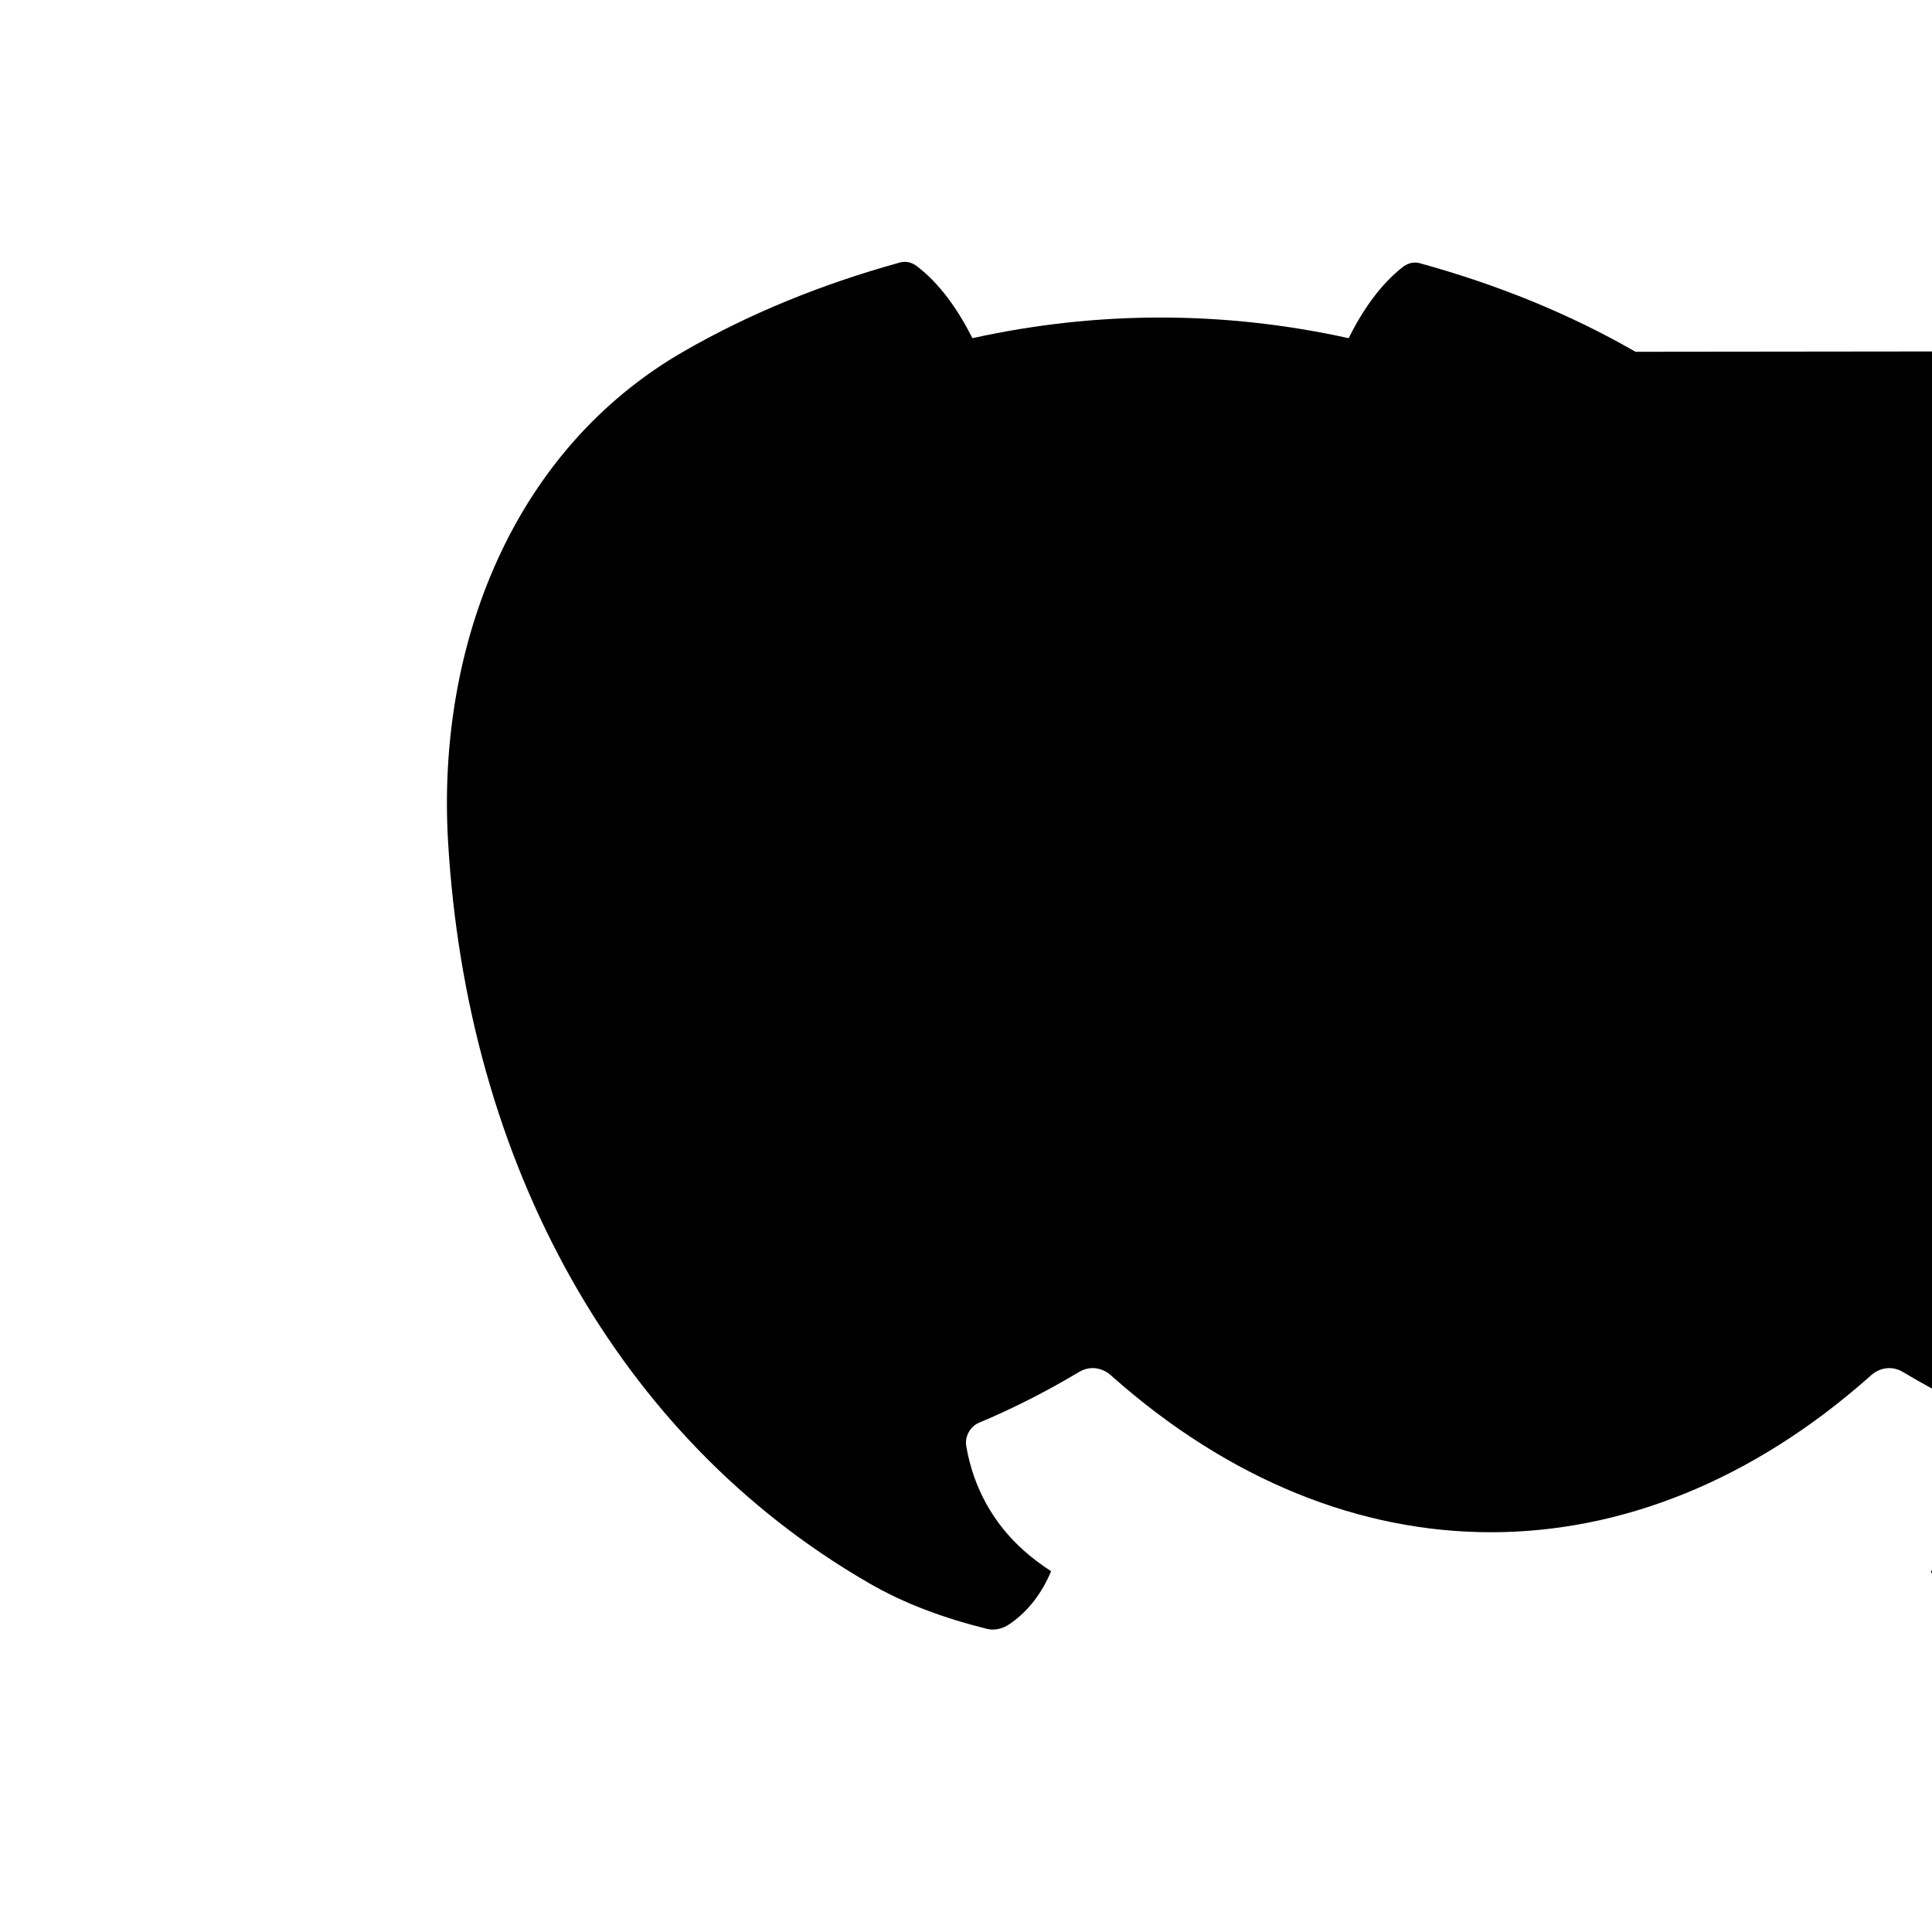
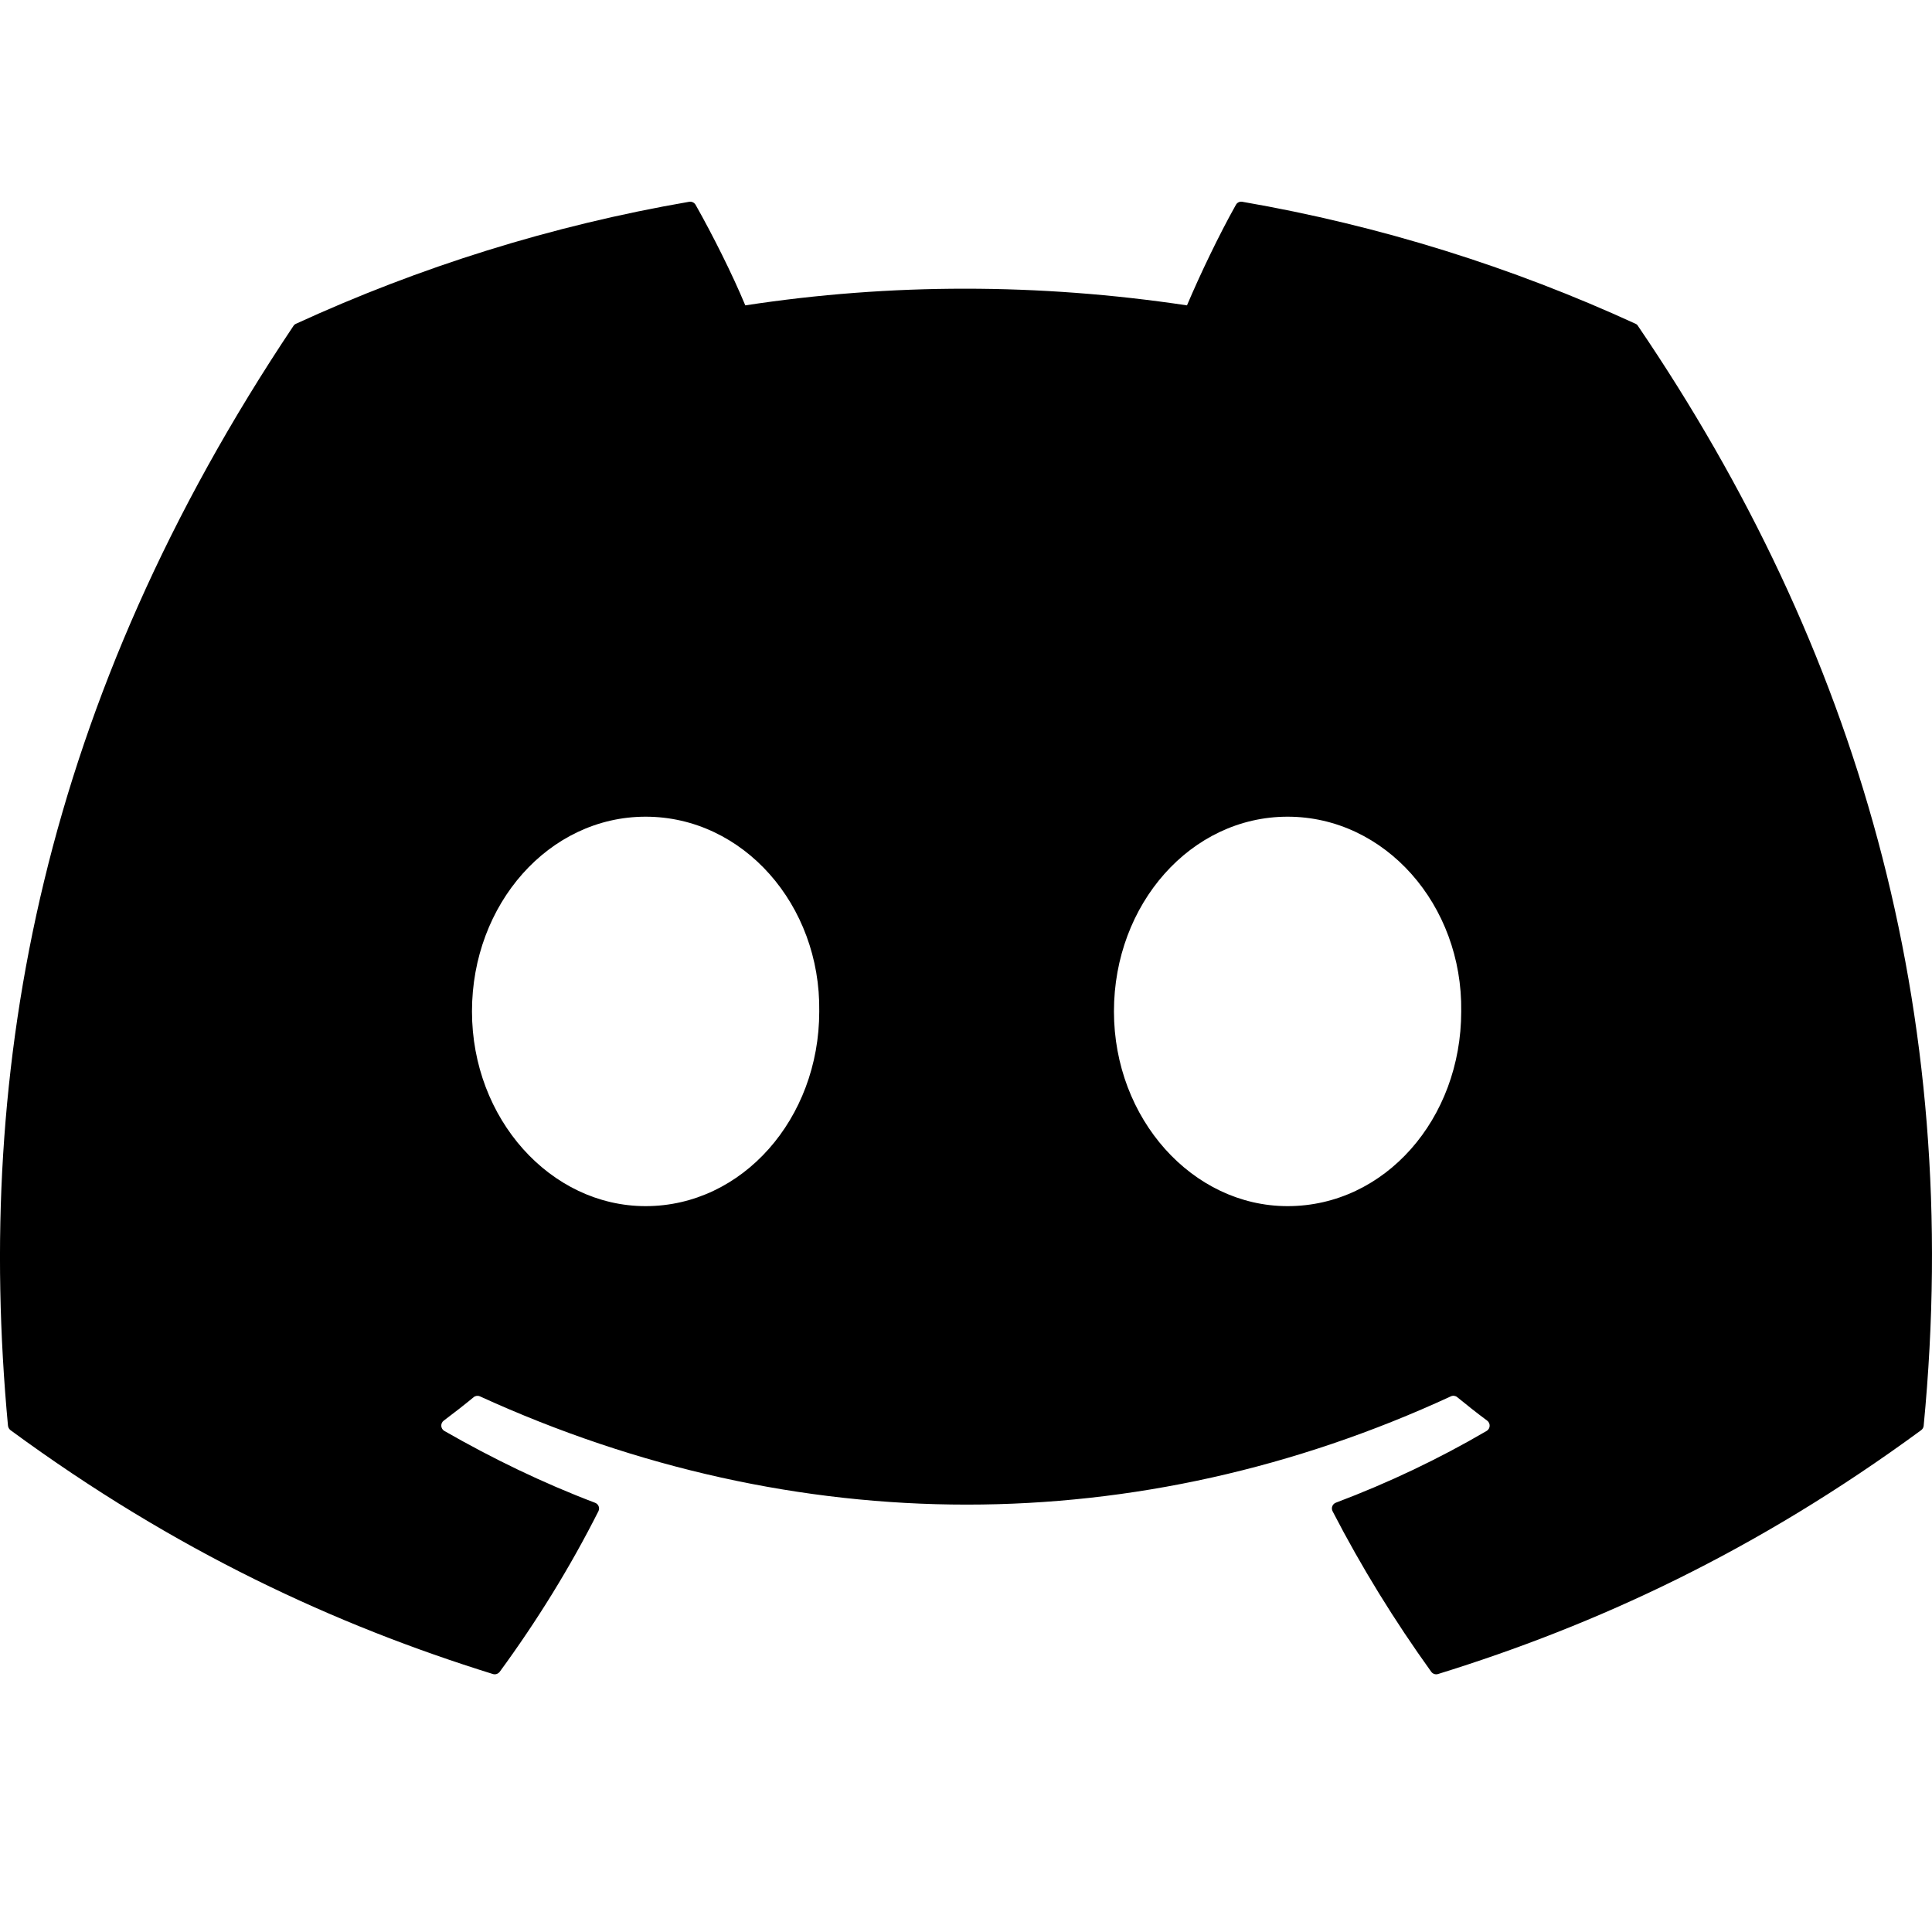
- <svg xmlns="http://www.w3.org/2000/svg" viewBox="0 0 24 24">
-   <path fill="currentColor" d="M20.317 4.37c-0.825-0.475-1.72-0.835-2.664-1.096-0.078-0.027-0.161-0.009-0.228 0.044-0.271 0.211-0.491 0.522-0.672 0.883-1.549-0.342-3.124-0.342-4.673 0-0.185-0.365-0.41-0.68-0.687-0.892-0.067-0.053-0.15-0.071-0.228-0.044-0.944 0.262-1.839 0.622-2.664 1.096-2.133 1.224-3.073 3.656-2.936 6.075 0.23 4.024 2.11 7.421 5.211 9.219 0.458 0.269 0.96 0.449 1.488 0.58 0.099 0.024 0.202-0.007 0.283-0.064 0.223-0.153 0.395-0.38 0.505-0.641 0.002-0.004 0.003-0.008 0.005-0.012-0.118-0.076-0.23-0.16-0.334-0.252-0.384-0.34-0.633-0.789-0.72-1.303-0.02-0.121 0.05-0.244 0.16-0.29 0.407-0.17 0.828-0.383 1.242-0.63 0.14-0.084 0.3-0.053 0.411 0.056 2.91 2.58 6.501 2.58 9.411 0 0.111-0.109 0.271-0.14 0.411-0.056 0.414 0.247 0.835 0.46 1.242 0.63 0.11 0.046 0.18 0.169 0.16 0.29-0.087 0.514-0.336 0.963-0.72 1.303-0.104 0.092-0.216 0.176-0.334 0.252 0.002 0.004 0.003 0.008 0.005 0.012 0.11 0.261 0.282 0.488 0.505 0.641 0.081 0.057 0.184 0.088 0.283 0.064 0.528-0.131 1.03-0.311 1.488-0.58 3.101-1.798 4.98-5.195 5.211-9.219 0.137-2.419-0.792-4.852-2.925-6.075z" />
+ <svg xmlns="http://www.w3.org/2000/svg" width="1em" height="1em" fill="currentColor" viewBox="0 -7 71 71">
+   <g>
+     <path d="M60.105 4.898C55.579 2.821 50.727 1.292 45.653 0.415C45.56 0.399 45.468 0.441 45.42 0.525C44.796 1.635 44.105 3.083 43.621 4.222C38.164 3.405 32.734 3.405 27.389 4.222C26.905 3.058 26.189 1.635 25.562 0.525C25.514 0.444 25.422 0.401 25.329 0.415C20.258 1.289 15.406 2.819 10.878 4.898C10.838 4.915 10.805 4.943 10.783 4.979C1.578 18.731 -0.944 32.144 0.293 45.391C0.299 45.456 0.335 45.518 0.386 45.558C6.459 50.017 12.341 52.725 18.115 54.52C18.207 54.548 18.305 54.514 18.364 54.438C19.73 52.573 20.947 50.606 21.991 48.538C22.052 48.417 21.994 48.273 21.868 48.226C19.937 47.493 18.098 46.6 16.329 45.586C16.189 45.504 16.178 45.304 16.307 45.208C16.679 44.929 17.051 44.639 17.407 44.346C17.471 44.293 17.561 44.281 17.636 44.315C29.256 49.62 41.835 49.62 53.318 44.315C53.394 44.279 53.483 44.29 53.55 44.343C53.906 44.636 54.278 44.929 54.653 45.208C54.782 45.304 54.773 45.504 54.633 45.586C52.865 46.62 51.026 47.493 49.092 48.223C48.966 48.271 48.91 48.417 48.972 48.538C50.038 50.603 51.255 52.57 52.596 54.435C52.652 54.514 52.753 54.548 52.845 54.52C58.646 52.725 64.529 50.017 70.602 45.558C70.655 45.518 70.689 45.459 70.694 45.394C72.175 30.079 68.215 16.776 60.197 4.982C60.177 4.943 60.144 4.915 60.105 4.898ZM23.726 37.325C20.228 37.325 17.345 34.114 17.345 30.169C17.345 26.225 20.172 23.013 23.726 23.013C27.308 23.013 30.163 26.253 30.107 30.169C30.107 34.114 27.28 37.325 23.726 37.325ZM47.318 37.325C43.82 37.325 40.937 34.114 40.937 30.169C40.937 26.225 43.764 23.013 47.318 23.013C50.9 23.013 53.755 26.253 53.699 30.169C53.699 34.114 50.9 37.325 47.318 37.325Z" />
+   </g>
</svg>
